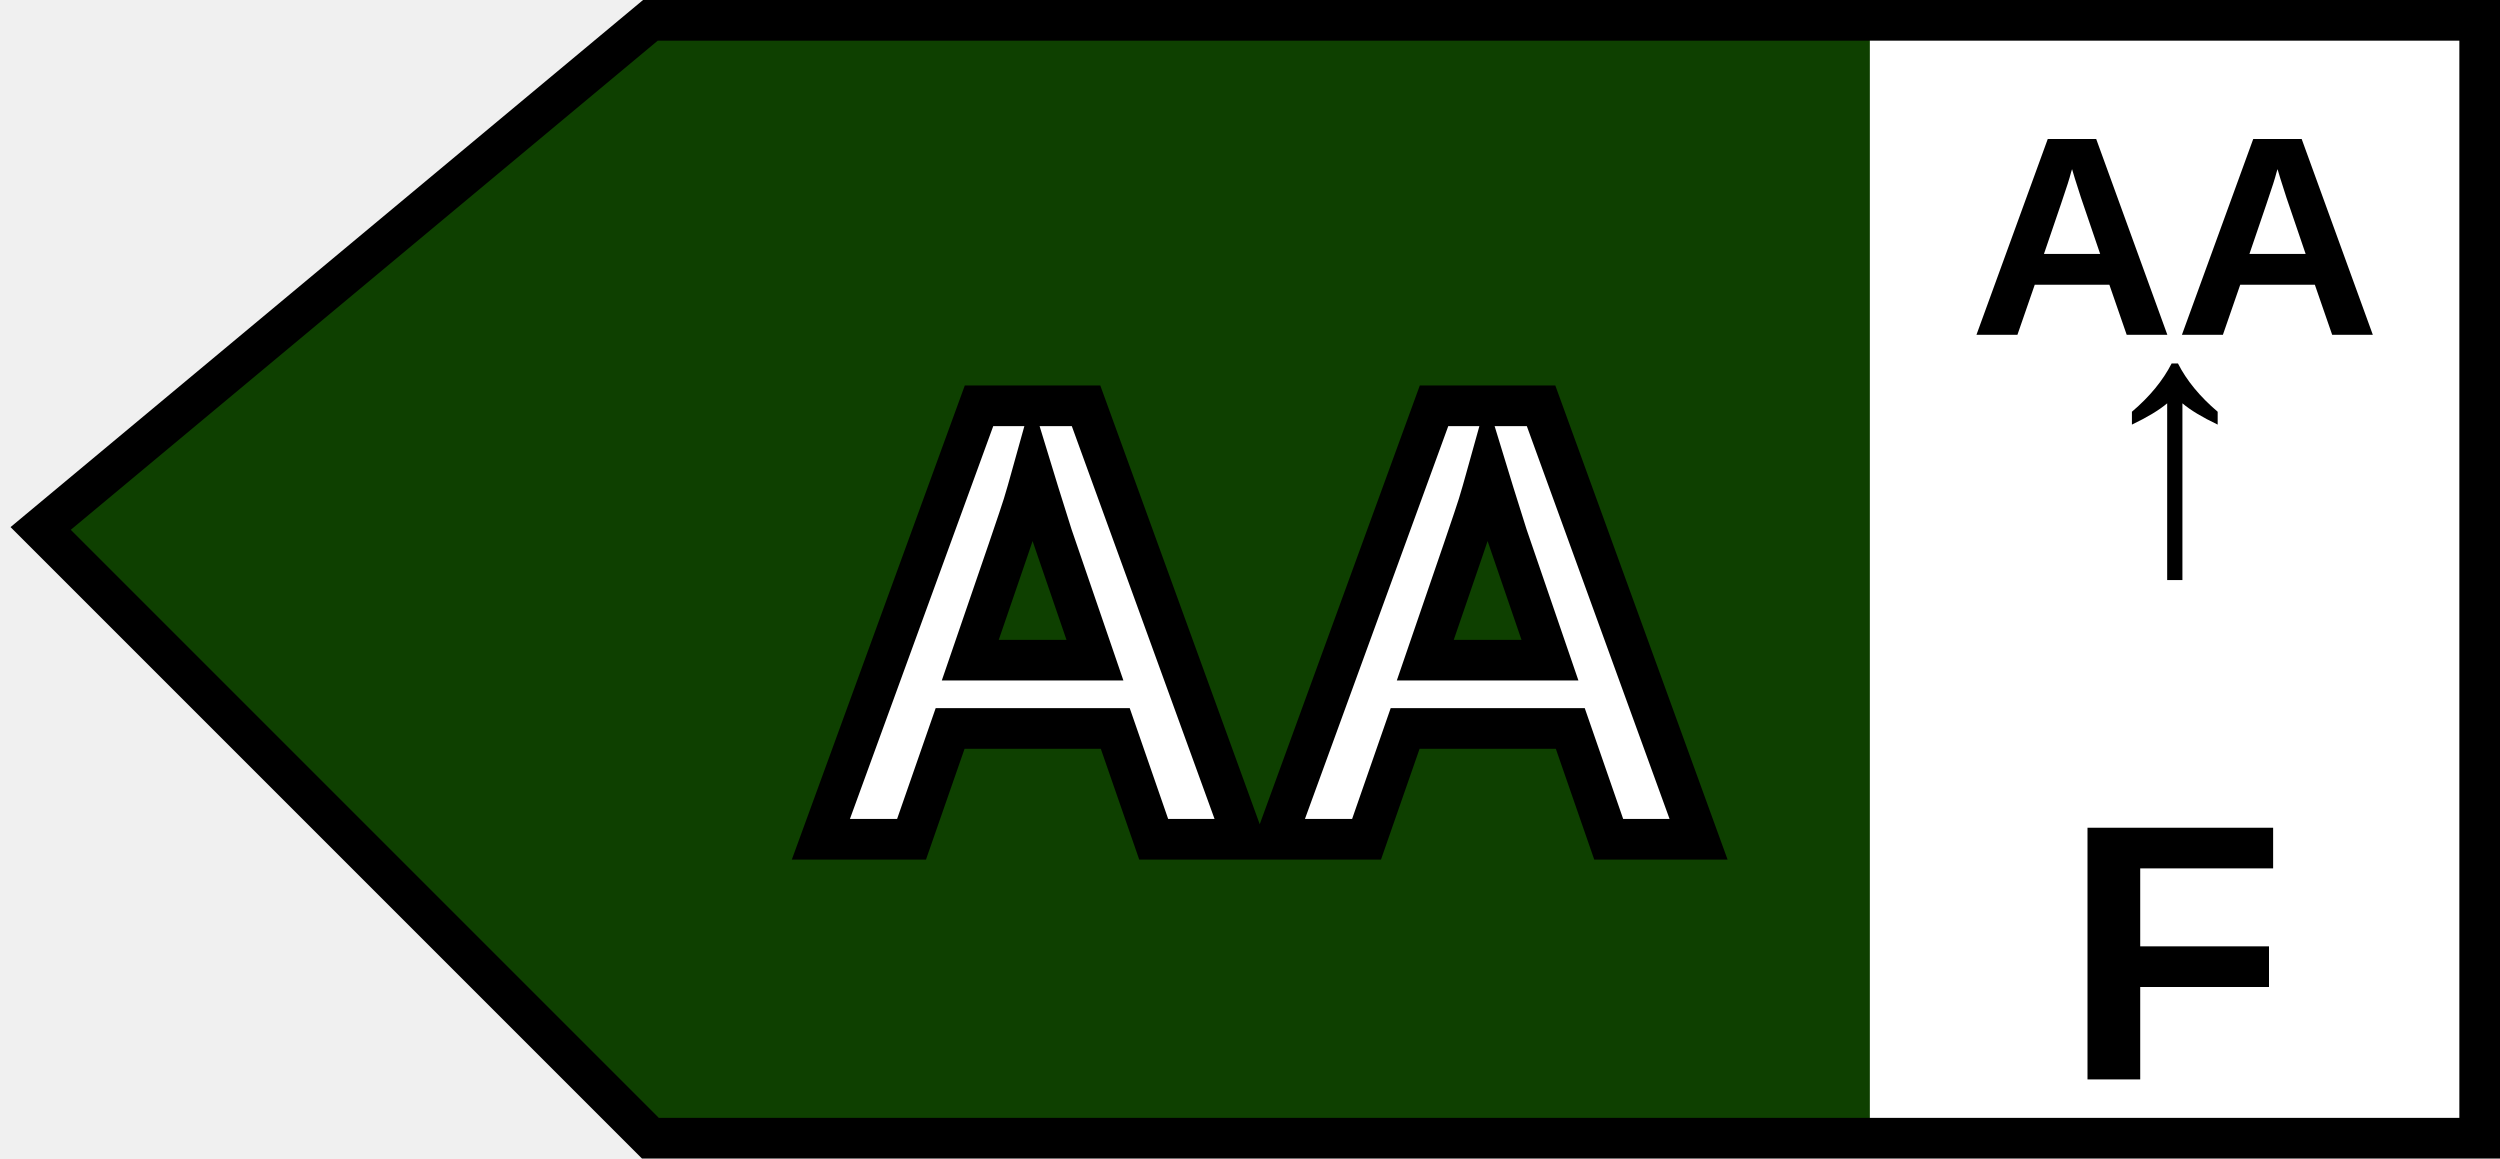
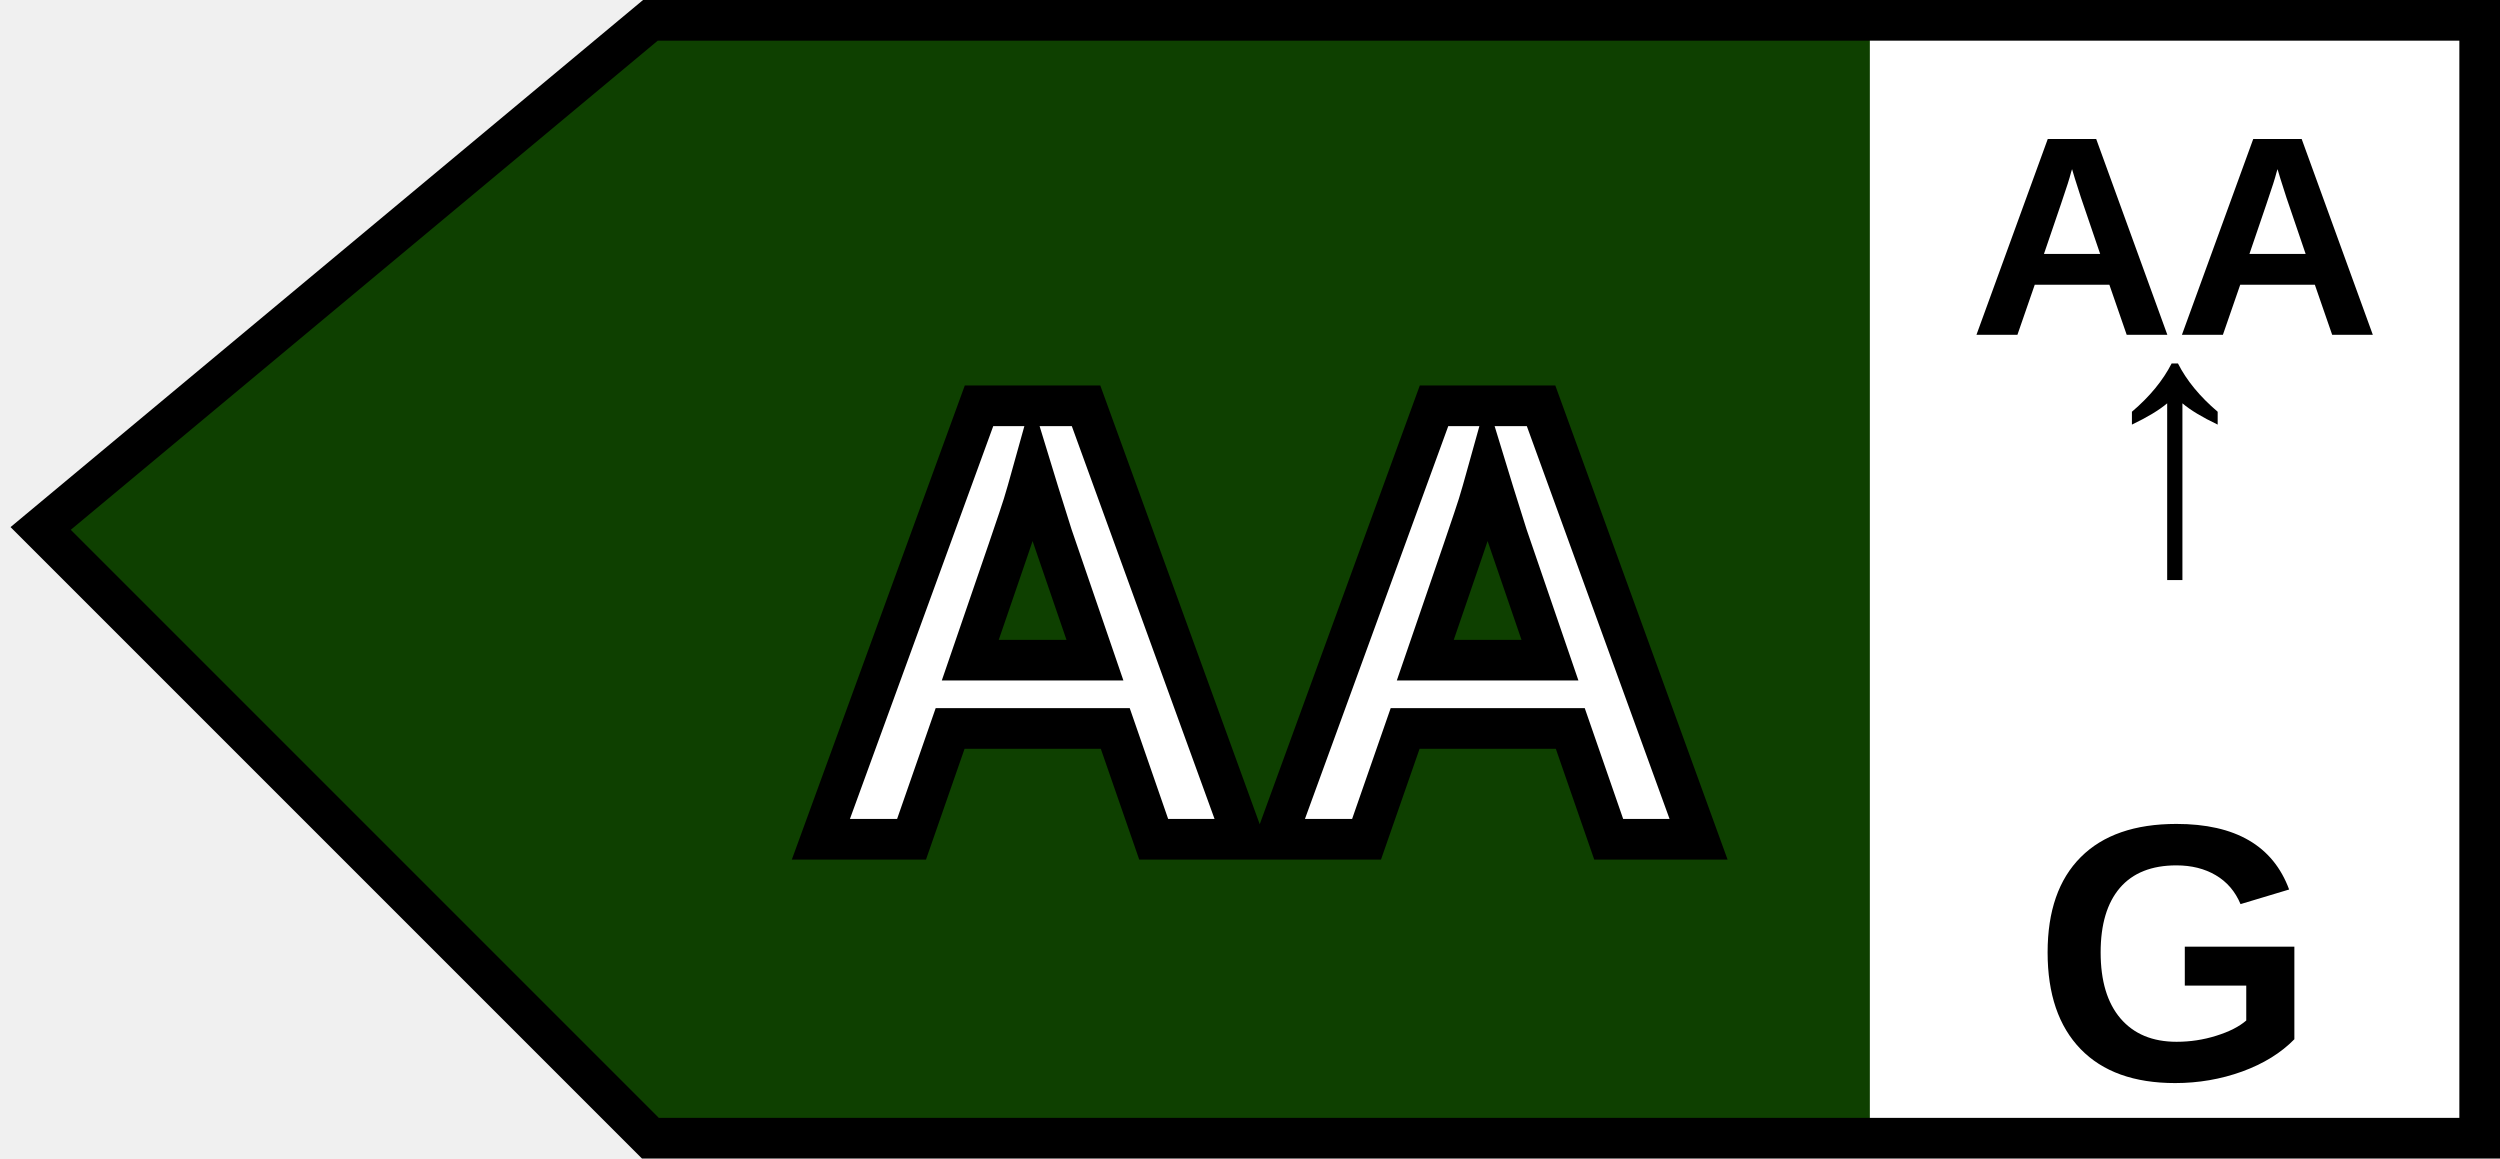
<svg xmlns="http://www.w3.org/2000/svg" viewBox="-4 -2 246 114" width="100" height="auto">
  <path d="M0,50            L60,0            L180,0            L180,110            L60,110            Z" fill="#0E4000" />
  <rect x="180" y="0" width="60" height="110" fill="#FFFFFF" />
  <path d="M0,50            L60,0            L240,0            L240,110            L60,110            Z" fill="none" stroke="#000" stroke-width="4" stroke-linejoin="miter" />
  <text x="120" y="63" font-family="Arial, sans-serif" font-size="62" font-weight="bold" fill="#FFFFFF" stroke="#000" stroke-width="4" text-anchor="middle" dominant-baseline="middle">AA</text>
  <text x="210" y="23" font-family="Arial, sans-serif" font-size="28" font-weight="bold" fill="#000" text-anchor="middle" dominant-baseline="middle">AA</text>
  <text x="210" y="54" font-family="Arial, sans-serif" font-size="36" font-weight="950" fill="#000" text-anchor="middle" alignment-baseline="middle">↑</text>
-   <text x="210" y="94" font-family="Arial, sans-serif" font-size="36" font-weight="bold" fill="#000" text-anchor="middle" dominant-baseline="middle">F</text>
+   <text x="210" y="94" font-family="Arial, sans-serif" font-size="36" font-weight="bold" fill="#000" text-anchor="middle" dominant-baseline="middle">G</text>
</svg>
